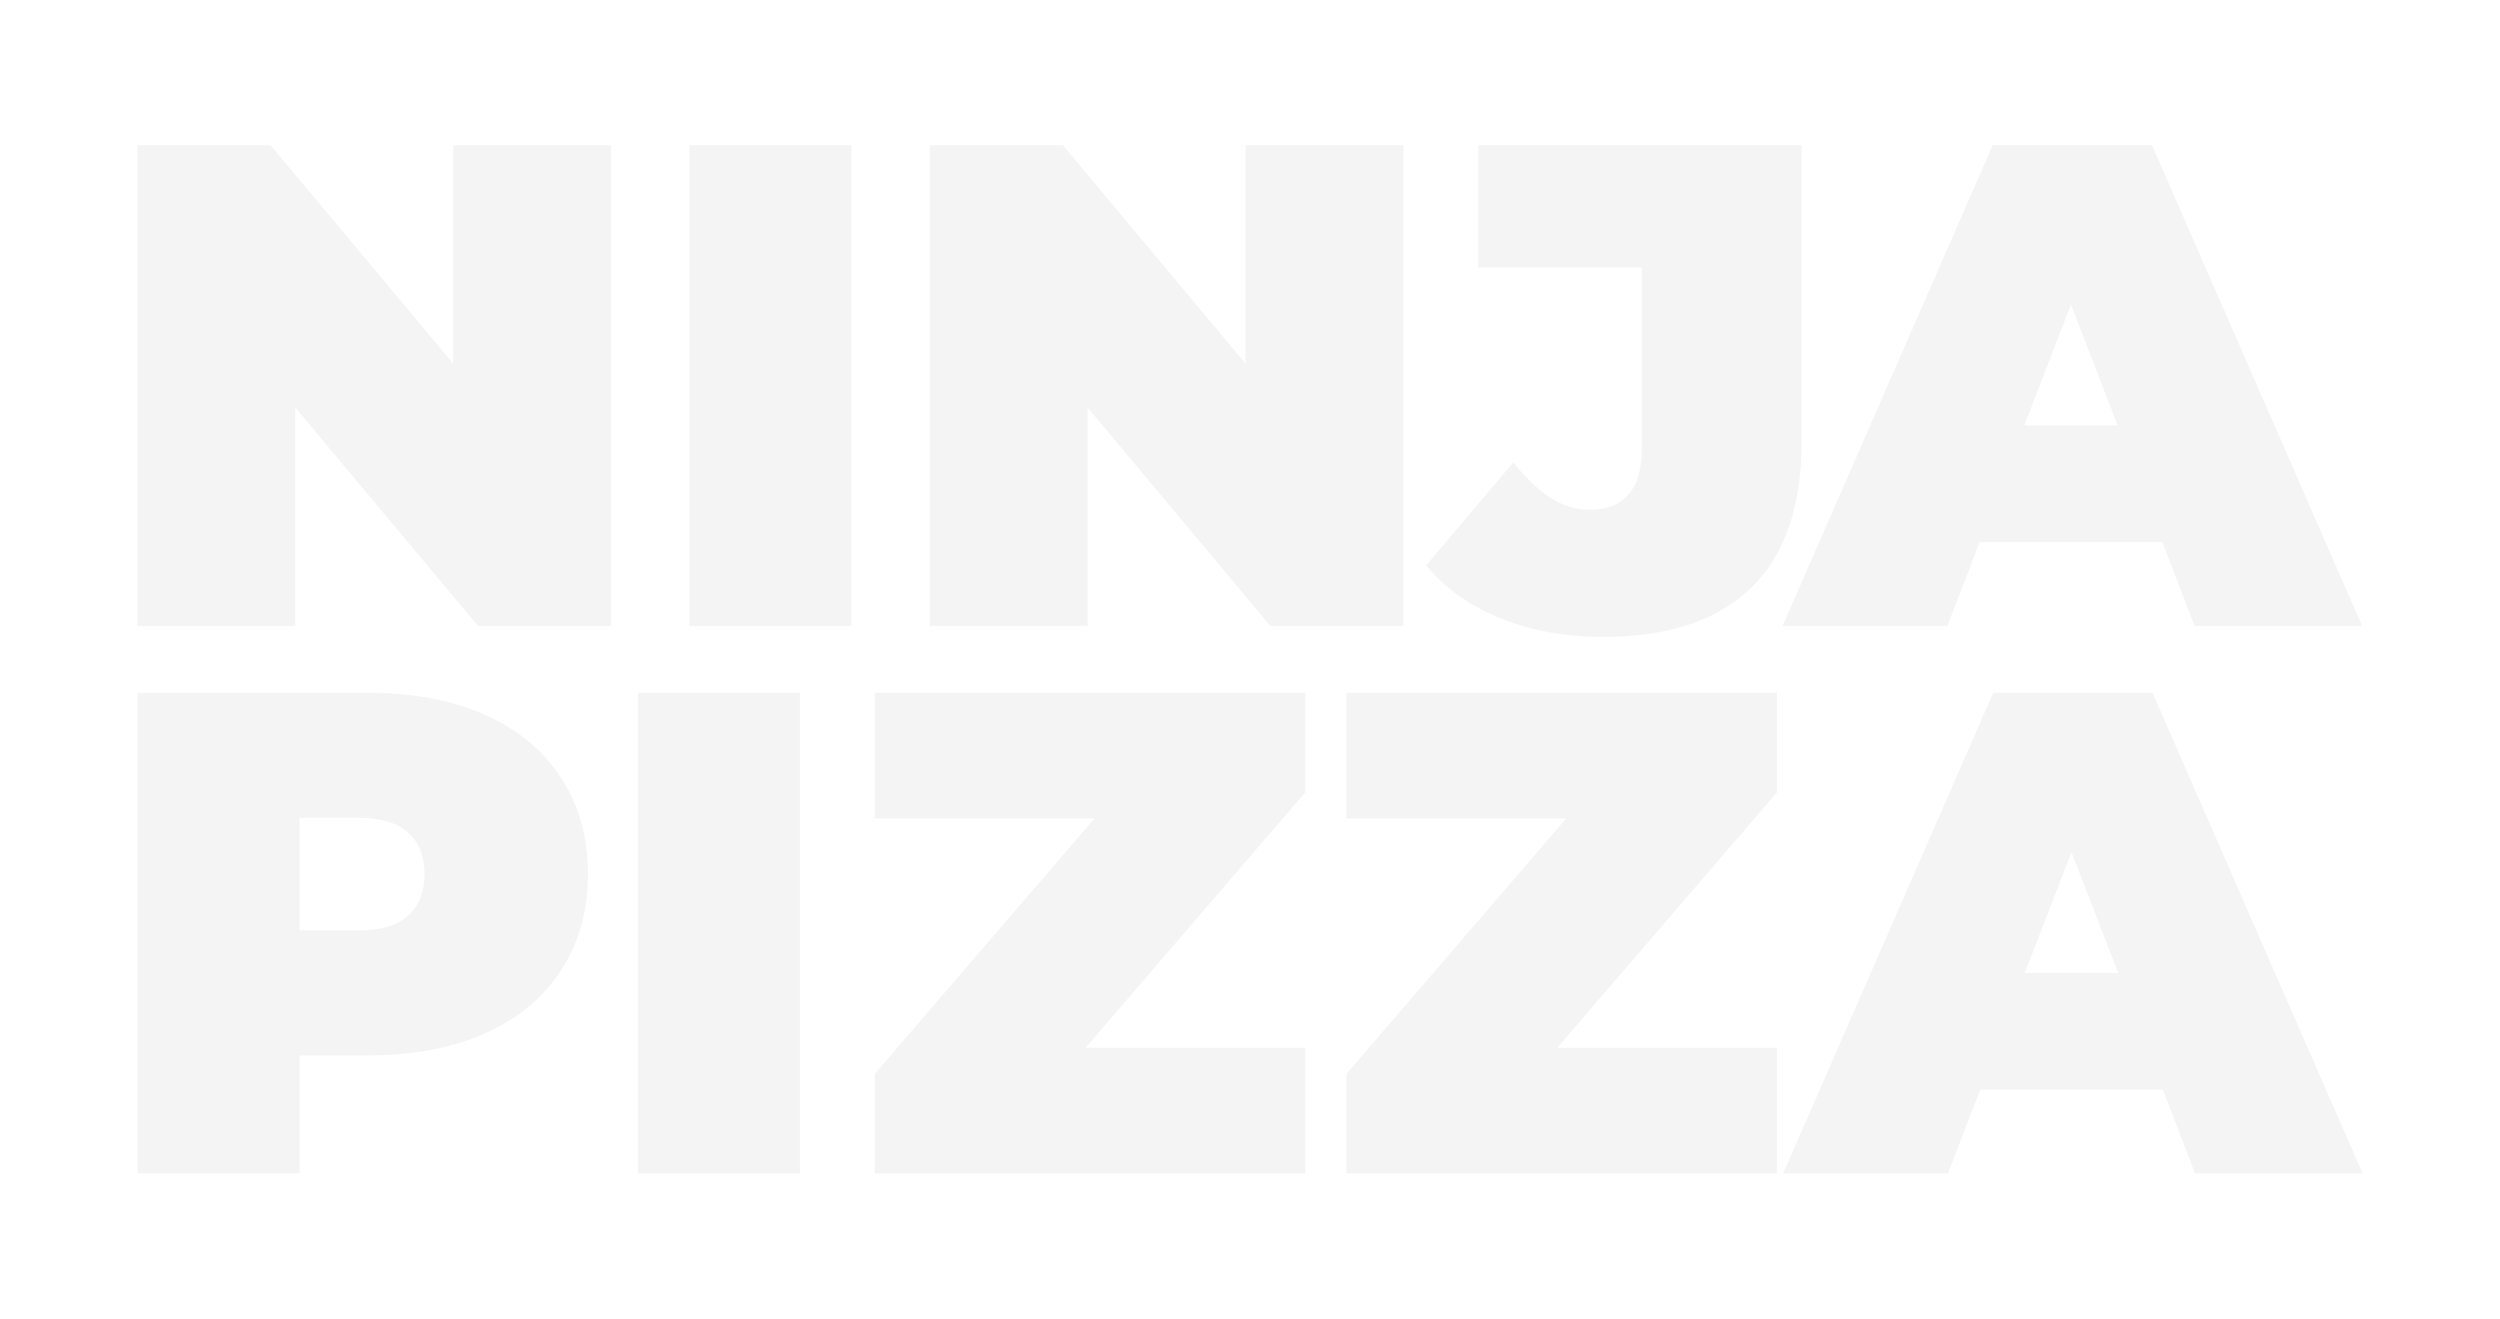
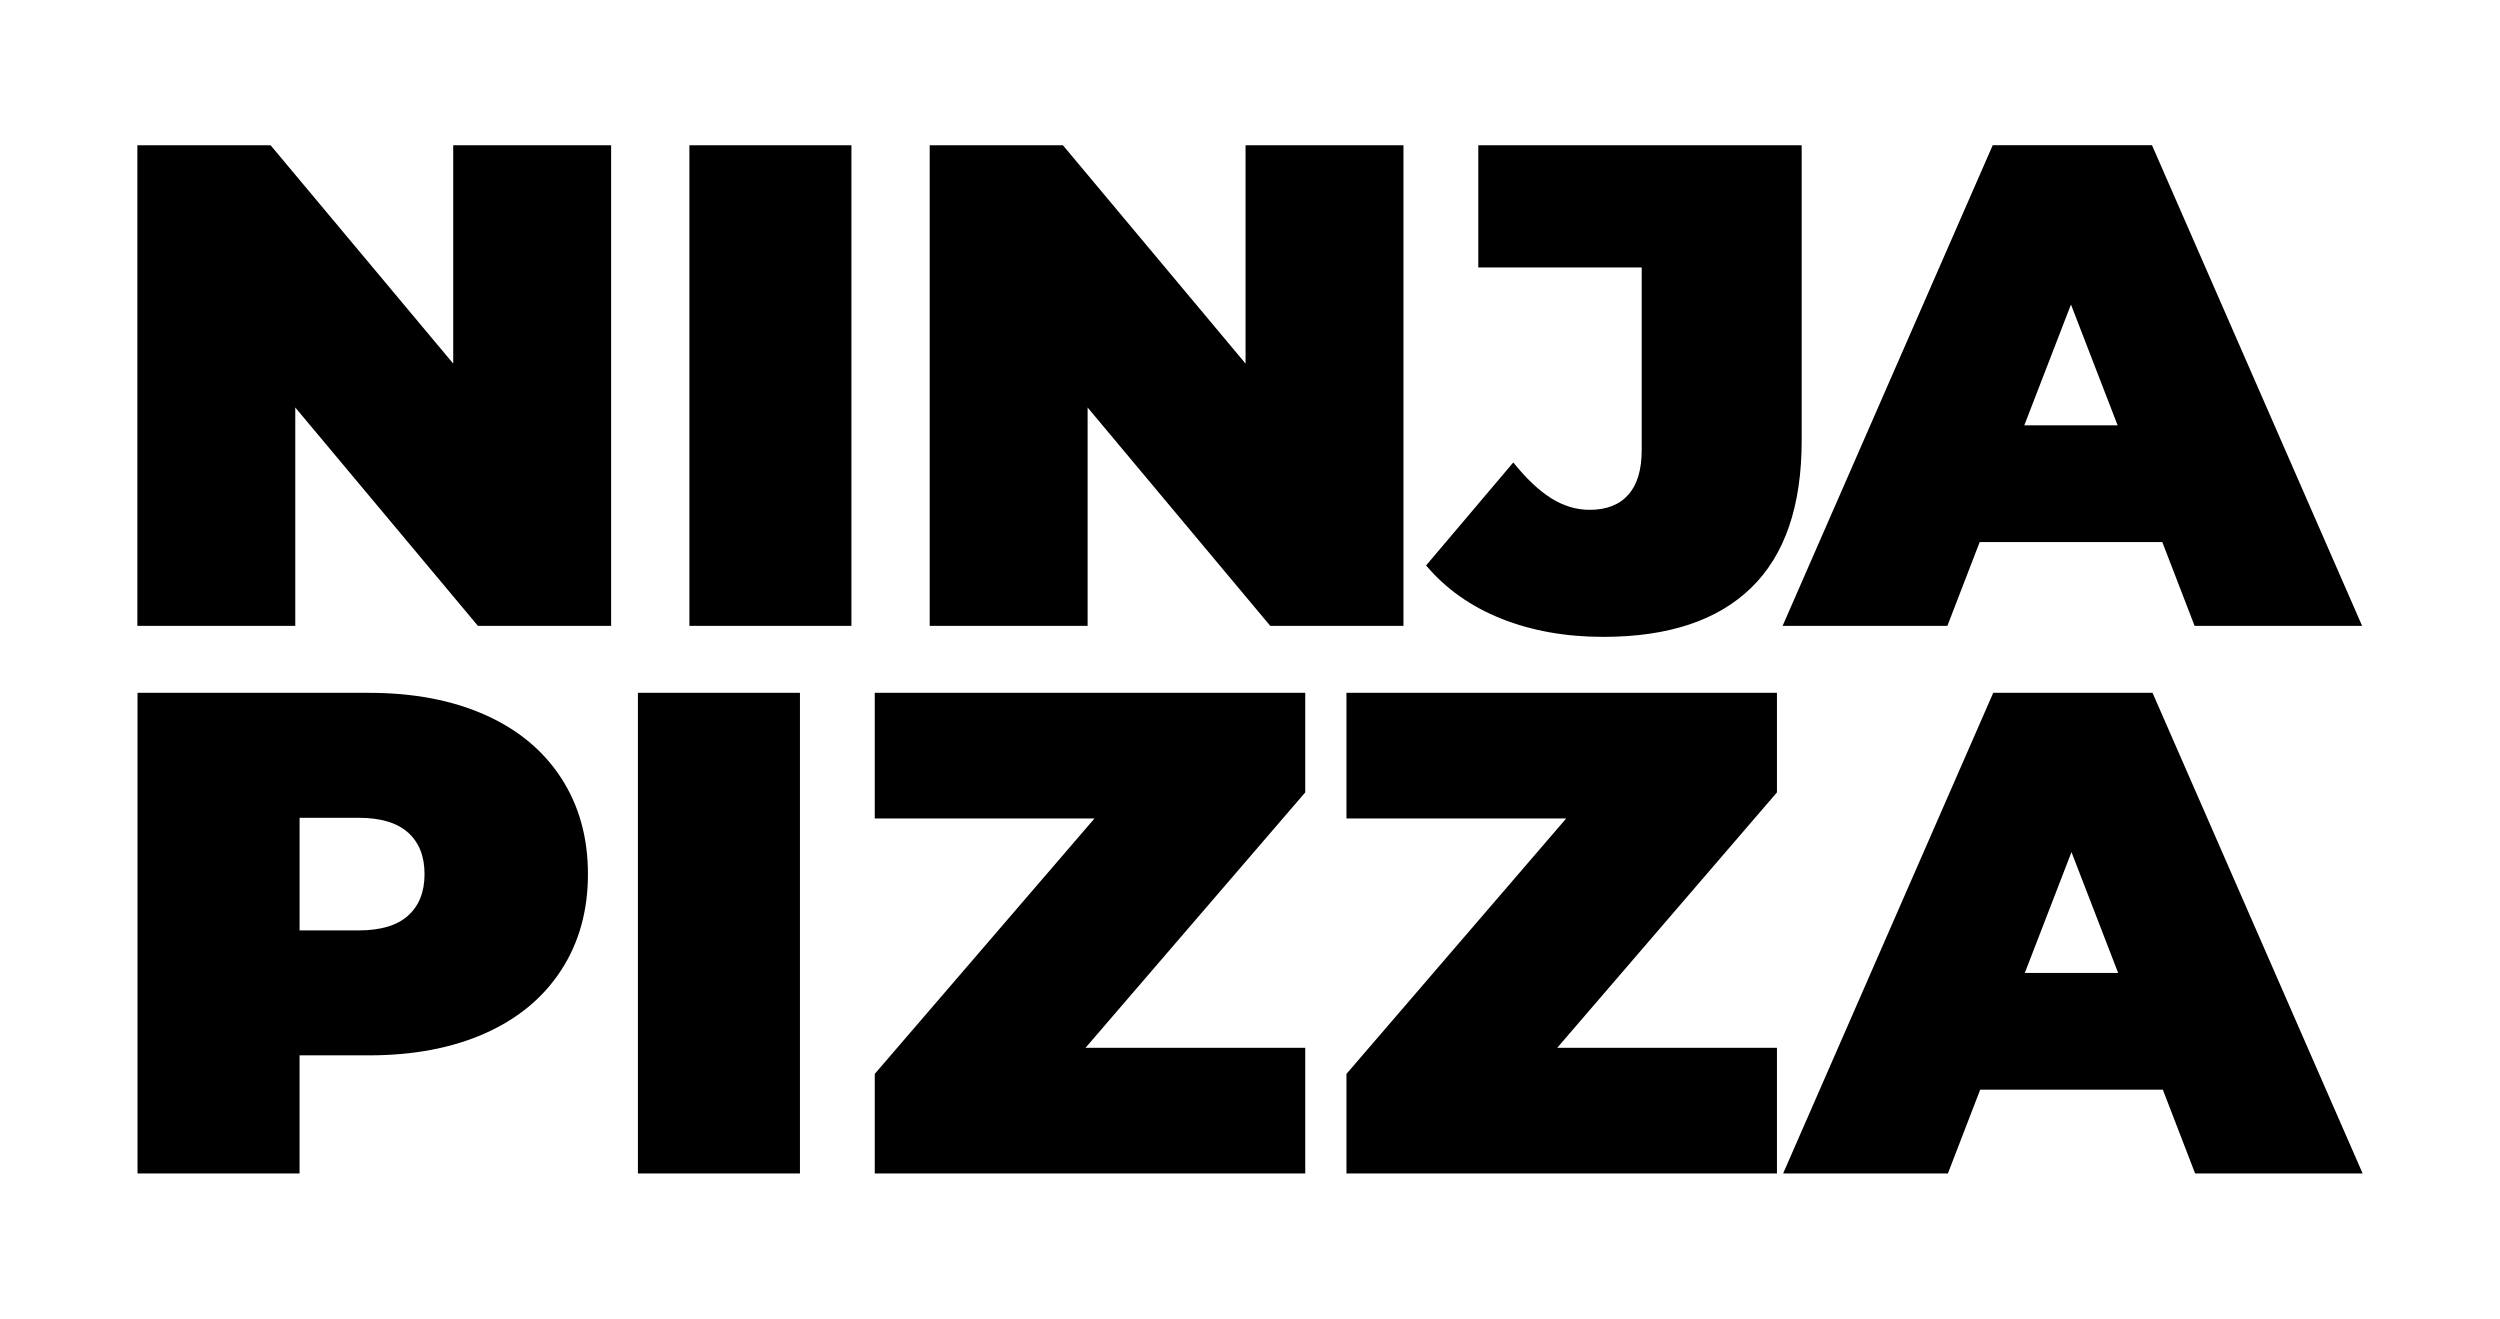
<svg xmlns="http://www.w3.org/2000/svg" width="91" height="48">
-   <path fill="#F3F4F3" class="logo-primary" fill-rule="evenodd" d="M22.245 5.287V22.781h-4.849l-6.648-7.948v7.948H5V5.287h4.849l6.648 7.948V5.287h5.748zm2.849 0h5.898V22.781h-5.898V5.287zm25.992 0V22.781h-4.849l-6.648-7.948v7.948h-5.748V5.287h4.849l6.648 7.948V5.287h5.748zm3.561 17.232c-1.108-.442-2.02-1.087-2.737-1.937l3.174-3.749c.467.583.925 1.016 1.375 1.3.45.283.916.425 1.4.425.616 0 1.087-.183 1.412-.55.325-.367.487-.908.487-1.625V9.735h-5.948V5.287h11.771V16.034c0 2.383-.612 4.17-1.837 5.361-1.225 1.191-3.02 1.787-5.386 1.787-1.366 0-2.603-.221-3.711-.662zm24.061-2.787h-6.648l-1.175 3.049h-5.998l7.648-17.495h5.798l7.648 17.495H79.883l-1.175-3.049zm-1.625-4.249h-3.399l1.699-4.399 1.699 4.399zm1.643 24.181H72.079l-1.175 3.049h-5.998l7.648-17.495h5.798L86 42.713h-6.098l-1.175-3.049zm-1.625-4.249l-1.699-4.399-1.699 4.399h3.399zM64.681 38.14v4.574H49.011v-3.624l7.998-9.297h-7.998v-4.574h15.67v3.624l-7.998 9.297h7.998zm-17.17 0v4.574H31.841v-3.624l7.998-9.297h-7.998v-4.574h15.67v3.624l-7.998 9.297h7.998zM23.22 25.219h5.898v17.495h-5.898V25.219zm-5.568.8c1.2.533 2.124 1.3 2.774 2.299.65 1.0.975 2.166.975 3.499 0 1.333-.325 2.499-.975 3.499-.65 1-1.575 1.766-2.774 2.299-1.2.533-2.608.8-4.224.8h-2.524v4.299H5.006V25.219h8.422c1.616 0 3.024.267 4.224.8zm-2.799 7.31c.4-.358.6-.862.6-1.512s-.2-1.154-.6-1.512c-.4-.358-1-.537-1.799-.537h-2.149v4.099h2.149c.8 0 1.4-.179 1.799-.537z" />
+   <path class="color-text" fill-rule="evenodd" d="M22.245 5.287V22.781h-4.849l-6.648-7.948v7.948H5V5.287h4.849l6.648 7.948V5.287h5.748zm2.849 0h5.898V22.781h-5.898V5.287zm25.992 0V22.781h-4.849l-6.648-7.948v7.948h-5.748V5.287h4.849l6.648 7.948V5.287h5.748zm3.561 17.232c-1.108-.442-2.02-1.087-2.737-1.937l3.174-3.749c.467.583.925 1.016 1.375 1.3.45.283.916.425 1.4.425.616 0 1.087-.183 1.412-.55.325-.367.487-.908.487-1.625V9.735h-5.948V5.287h11.771V16.034c0 2.383-.612 4.17-1.837 5.361-1.225 1.191-3.02 1.787-5.386 1.787-1.366 0-2.603-.221-3.711-.662zm24.061-2.787h-6.648l-1.175 3.049h-5.998l7.648-17.495h5.798l7.648 17.495H79.883l-1.175-3.049zm-1.625-4.249h-3.399l1.699-4.399 1.699 4.399zm1.643 24.181H72.079l-1.175 3.049h-5.998l7.648-17.495h5.798L86 42.713h-6.098l-1.175-3.049zm-1.625-4.249l-1.699-4.399-1.699 4.399h3.399zM64.681 38.14v4.574H49.011v-3.624l7.998-9.297h-7.998v-4.574h15.67v3.624l-7.998 9.297h7.998zm-17.17 0v4.574H31.841v-3.624l7.998-9.297h-7.998v-4.574h15.67v3.624l-7.998 9.297h7.998zM23.22 25.219h5.898v17.495h-5.898V25.219zm-5.568.8c1.2.533 2.124 1.3 2.774 2.299.65 1.0.975 2.166.975 3.499 0 1.333-.325 2.499-.975 3.499-.65 1-1.575 1.766-2.774 2.299-1.2.533-2.608.8-4.224.8h-2.524v4.299H5.006V25.219h8.422c1.616 0 3.024.267 4.224.8zm-2.799 7.31c.4-.358.6-.862.6-1.512s-.2-1.154-.6-1.512c-.4-.358-1-.537-1.799-.537h-2.149v4.099h2.149c.8 0 1.4-.179 1.799-.537z" />
</svg>
